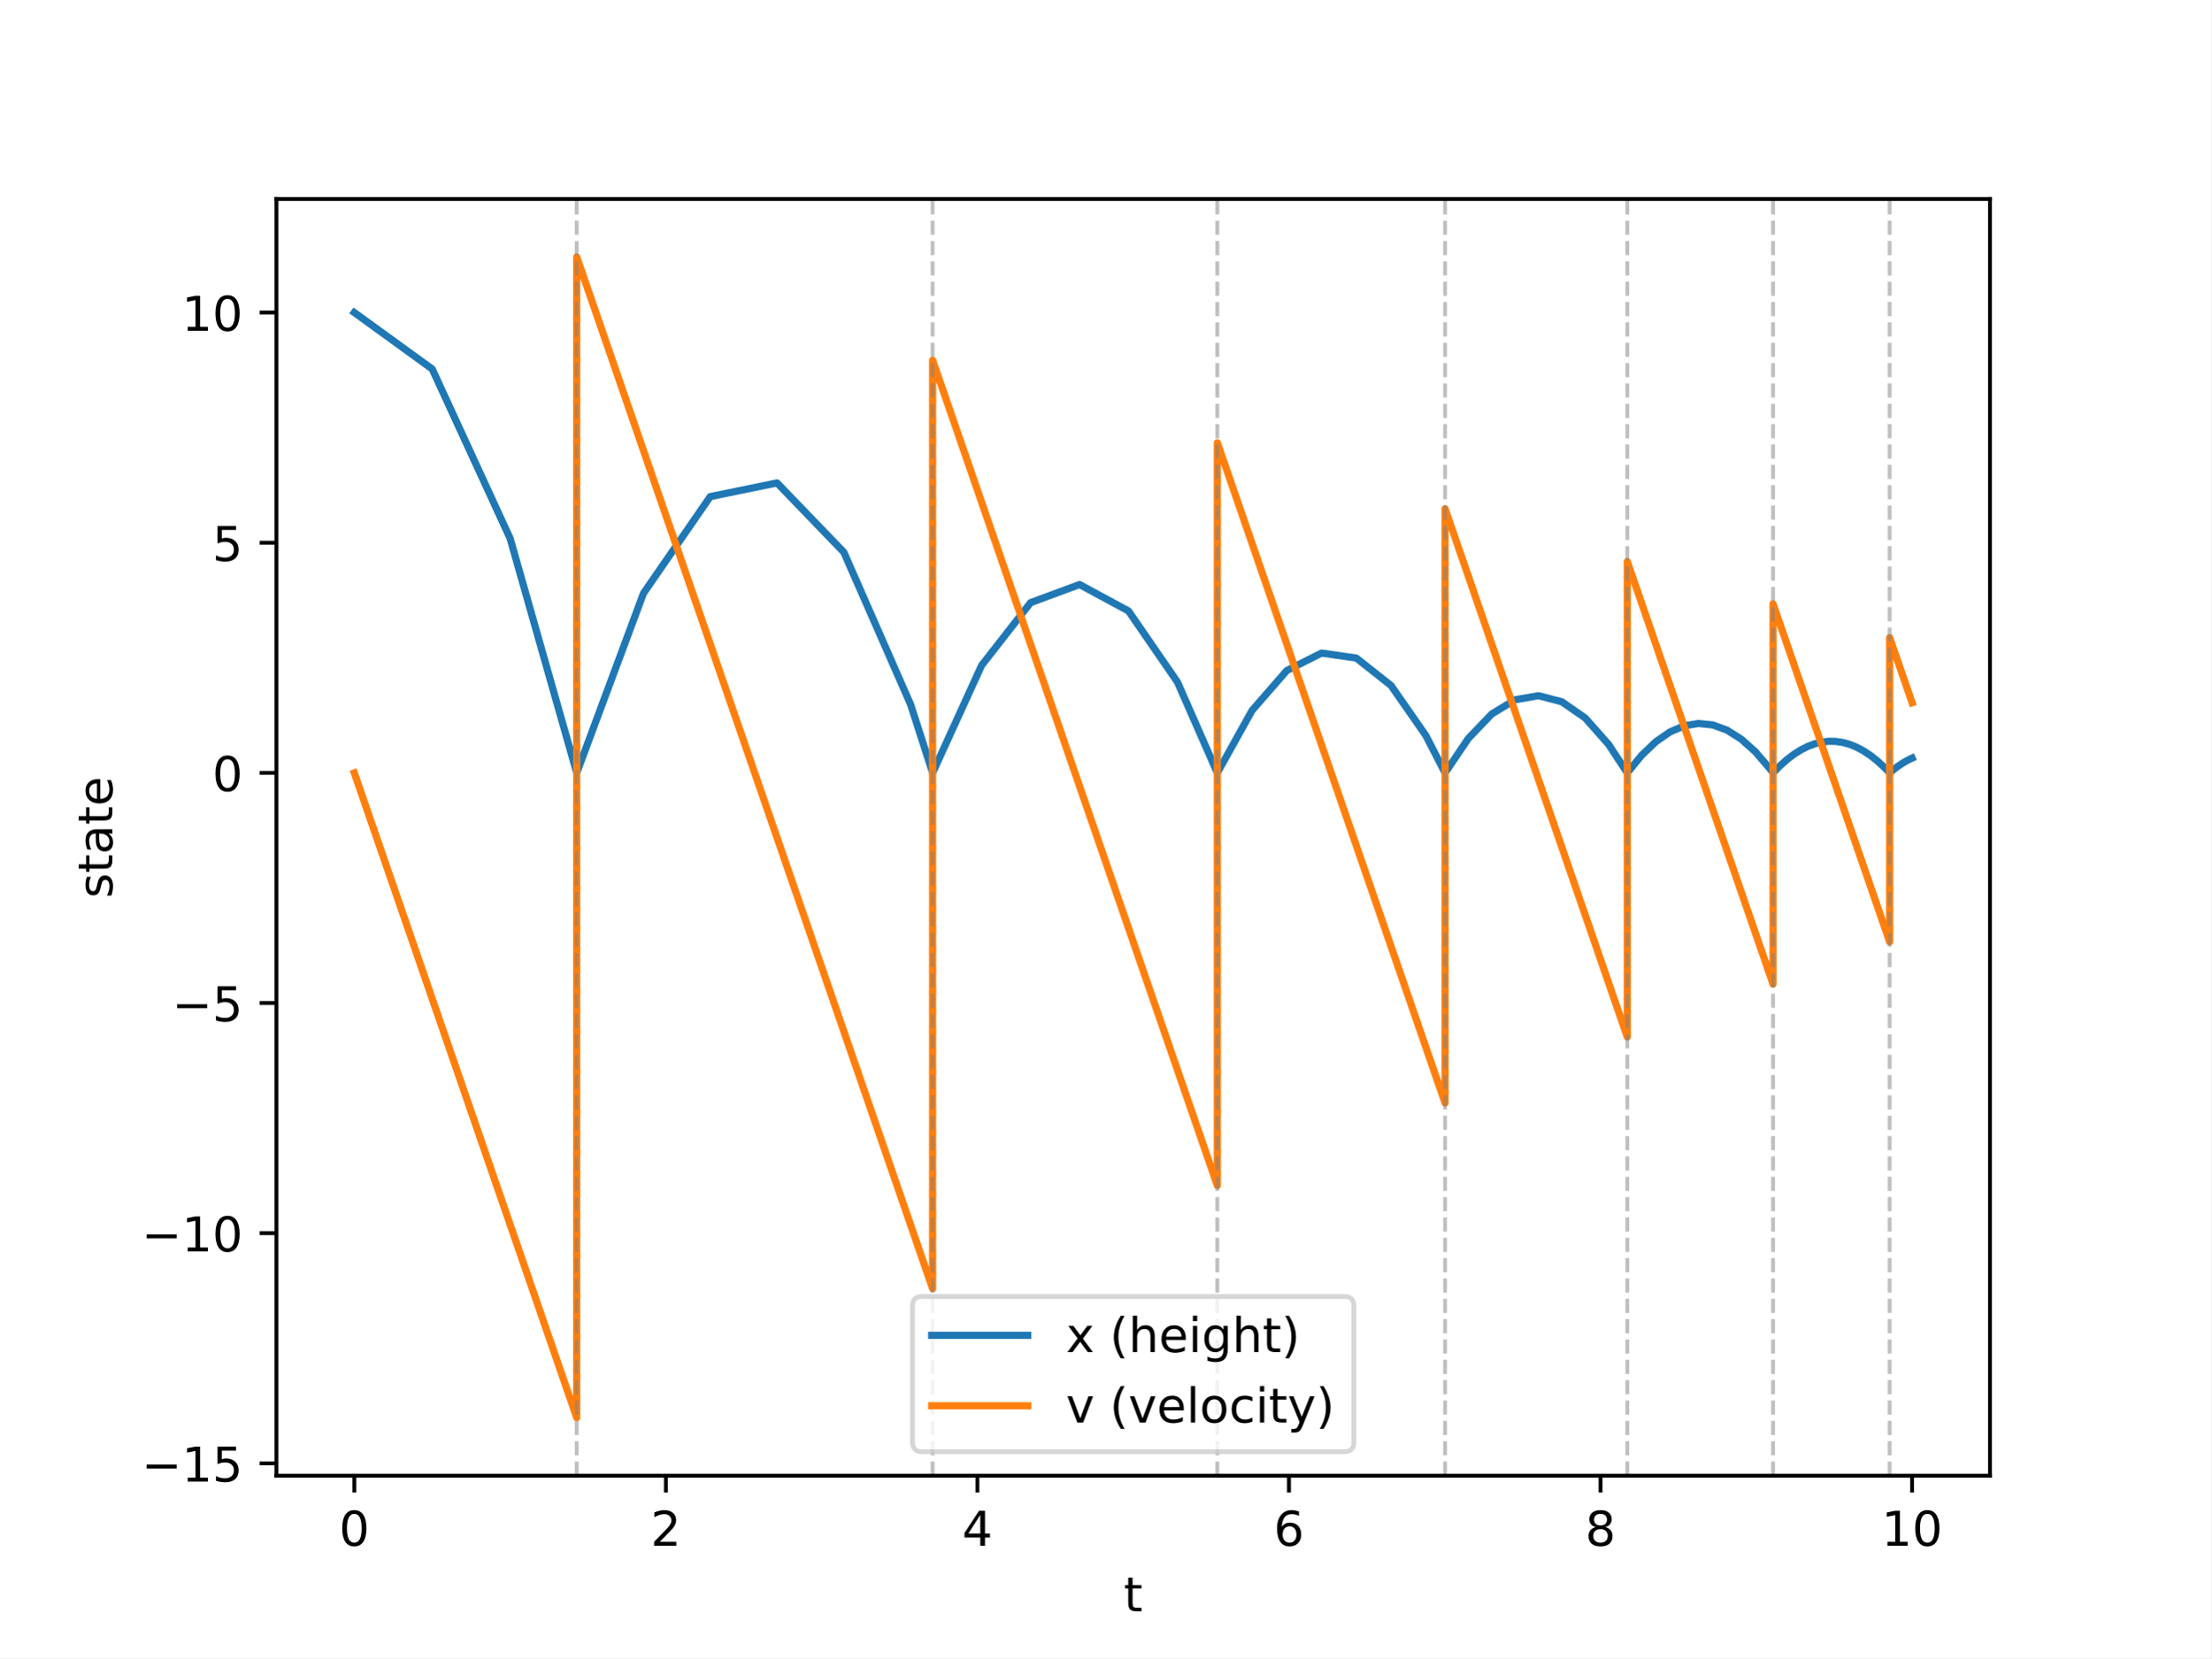
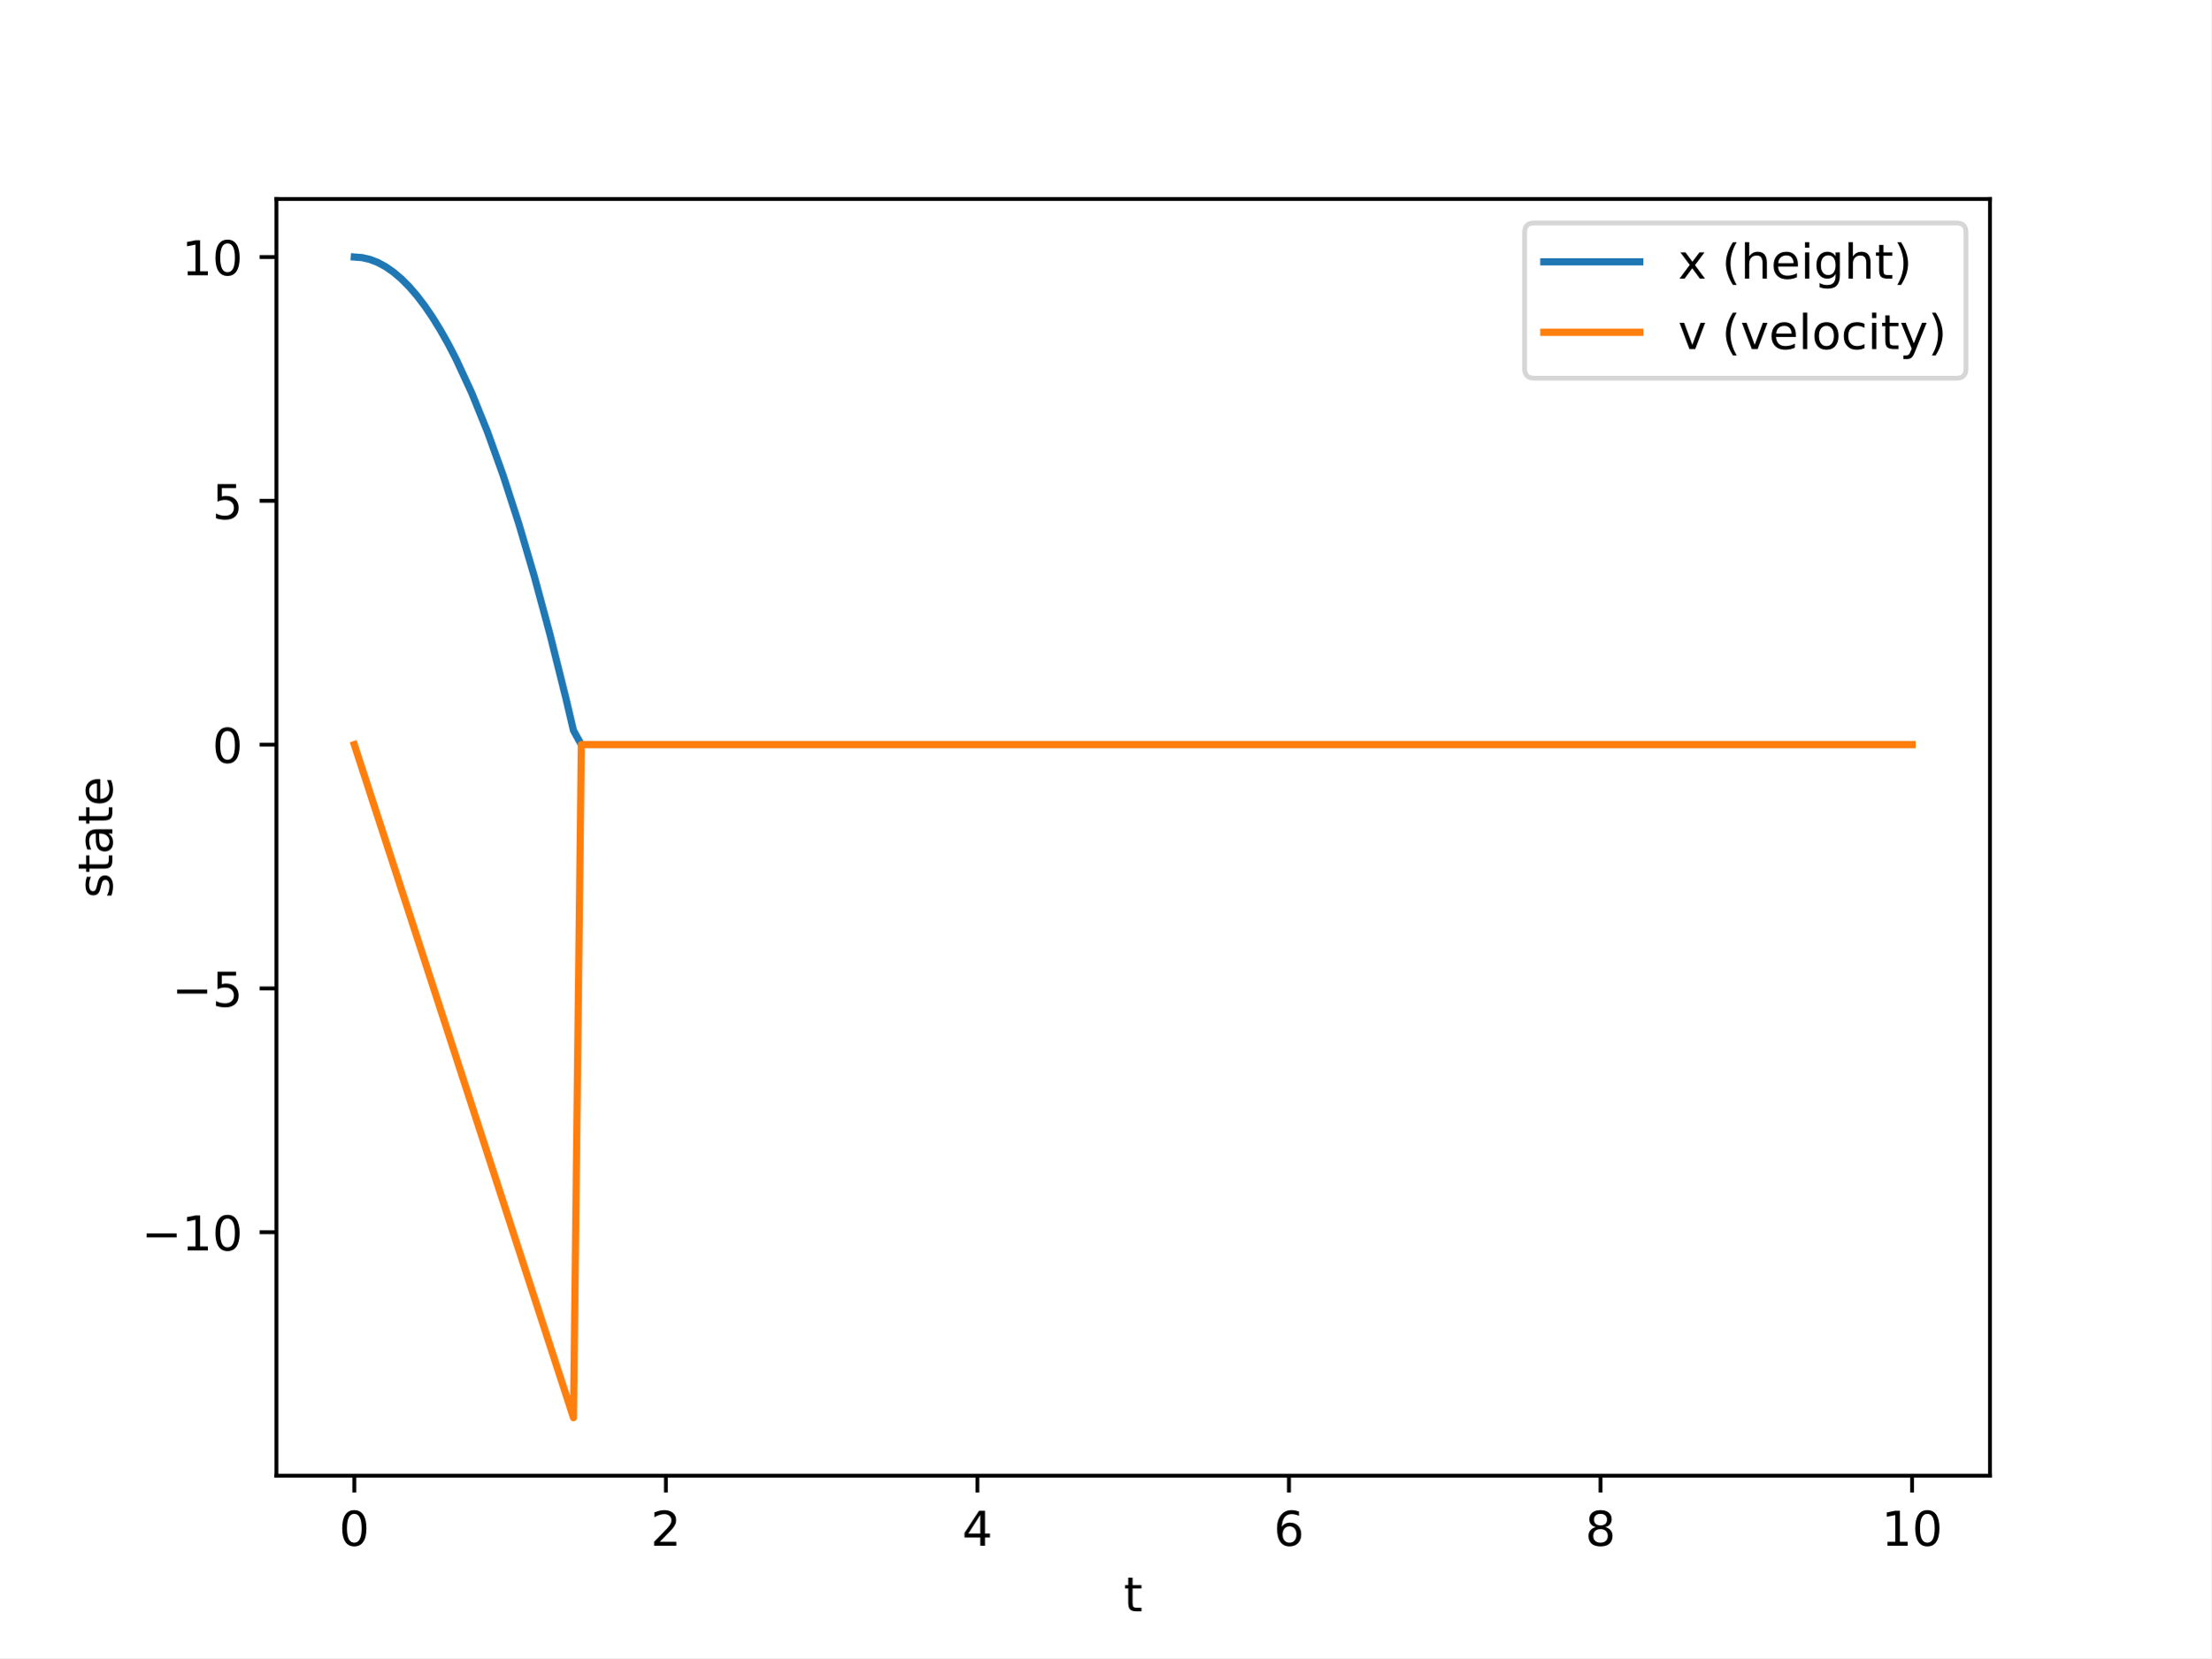
<svg xmlns="http://www.w3.org/2000/svg" xmlns:xlink="http://www.w3.org/1999/xlink" width="460.8pt" height="345.6pt" viewBox="0 0 460.8 345.6" version="1.1">
  <defs>
    <style type="text/css">*{stroke-linejoin: round; stroke-linecap: butt}</style>
  </defs>
  <g id="figure_1">
    <g id="patch_1">
      <path d="M 0 345.6  L 460.8 345.6  L 460.8 0  L 0 0  z " style="fill: #ffffff" />
    </g>
    <g id="axes_1">
      <g id="patch_2">
        <path d="M 57.6 307.584  L 414.72 307.584  L 414.72 41.472  L 57.6 41.472  z " style="fill: #ffffff" />
      </g>
      <g id="matplotlib.axis_1">
        <g id="xtick_1">
          <g id="line2d_1">
            <defs>
-               <path id="m6d9787c203" d="M 0 0  L 0 3.5  " style="stroke: #000000; stroke-width: 0.8" />
-             </defs>
-             <g>
-               <use xlink:href="#m6d9787c203" x="73.833" y="307.584" style="stroke: #000000; stroke-width: 0.8" />
+               <path id="m7a93eab986" d="M 0 0  L 0 3.5  " style="stroke: #000000; stroke-width: 0.8" />
+             </defs>
+             <g>
+               <use xlink:href="#m7a93eab986" x="73.833" y="307.584" style="stroke: #000000; stroke-width: 0.8" />
            </g>
          </g>
          <g id="text_1">
            <g transform="translate(70.65148 322.1824) scale(0.1 -0.1)">
              <defs>
                <path id="DejaVuSans-30" d="M 2034 4250  Q 1547 4250 1301 3770  Q 1056 3291 1056 2328  Q 1056 1369 1301 889  Q 1547 409 2034 409  Q 2525 409 2770 889  Q 3016 1369 3016 2328  Q 3016 3291 2770 3770  Q 2525 4250 2034 4250  z M 2034 4750  Q 2819 4750 3233 4129  Q 3647 3509 3647 2328  Q 3647 1150 3233 529  Q 2819 -91 2034 -91  Q 1250 -91 836 529  Q 422 1150 422 2328  Q 422 3509 836 4129  Q 1250 4750 2034 4750  z " transform="scale(0.015625)" />
              </defs>
              <use xlink:href="#DejaVuSans-30" />
            </g>
          </g>
        </g>
        <g id="xtick_2">
          <g id="line2d_2">
            <g>
-               <use xlink:href="#m6d9787c203" x="138.764" y="307.584" style="stroke: #000000; stroke-width: 0.8" />
+               <use xlink:href="#m7a93eab986" x="138.764" y="307.584" style="stroke: #000000; stroke-width: 0.8" />
            </g>
          </g>
          <g id="text_2">
            <g transform="translate(135.5824 322.1824) scale(0.1 -0.1)">
              <defs>
                <path id="DejaVuSans-32" d="M 1228 531  L 3431 531  L 3431 0  L 469 0  L 469 531  Q 828 903 1448 1529  Q 2069 2156 2228 2338  Q 2531 2678 2651 2914  Q 2772 3150 2772 3378  Q 2772 3750 2511 3984  Q 2250 4219 1831 4219  Q 1534 4219 1204 4116  Q 875 4013 500 3803  L 500 4441  Q 881 4594 1212 4672  Q 1544 4750 1819 4750  Q 2544 4750 2975 4387  Q 3406 4025 3406 3419  Q 3406 3131 3298 2873  Q 3191 2616 2906 2266  Q 2828 2175 2409 1742  Q 1991 1309 1228 531  z " transform="scale(0.015625)" />
              </defs>
              <use xlink:href="#DejaVuSans-32" />
            </g>
          </g>
        </g>
        <g id="xtick_3">
          <g id="line2d_3">
            <g>
-               <use xlink:href="#m6d9787c203" x="203.695" y="307.584" style="stroke: #000000; stroke-width: 0.8" />
+               <use xlink:href="#m7a93eab986" x="203.695" y="307.584" style="stroke: #000000; stroke-width: 0.8" />
            </g>
          </g>
          <g id="text_3">
            <g transform="translate(200.5133 322.1824) scale(0.1 -0.1)">
              <defs>
                <path id="DejaVuSans-34" d="M 2419 4116  L 825 1625  L 2419 1625  L 2419 4116  z M 2253 4666  L 3047 4666  L 3047 1625  L 3713 1625  L 3713 1100  L 3047 1100  L 3047 0  L 2419 0  L 2419 1100  L 313 1100  L 313 1709  L 2253 4666  z " transform="scale(0.015625)" />
              </defs>
              <use xlink:href="#DejaVuSans-34" />
            </g>
          </g>
        </g>
        <g id="xtick_4">
          <g id="line2d_4">
            <g>
-               <use xlink:href="#m6d9787c203" x="268.625" y="307.584" style="stroke: #000000; stroke-width: 0.8" />
+               <use xlink:href="#m7a93eab986" x="268.625" y="307.584" style="stroke: #000000; stroke-width: 0.8" />
            </g>
          </g>
          <g id="text_4">
            <g transform="translate(265.4442 322.1824) scale(0.1 -0.1)">
              <defs>
                <path id="DejaVuSans-36" d="M 2113 2584  Q 1688 2584 1439 2293  Q 1191 2003 1191 1497  Q 1191 994 1439 701  Q 1688 409 2113 409  Q 2538 409 2786 701  Q 3034 994 3034 1497  Q 3034 2003 2786 2293  Q 2538 2584 2113 2584  z M 3366 4563  L 3366 3988  Q 3128 4100 2886 4159  Q 2644 4219 2406 4219  Q 1781 4219 1451 3797  Q 1122 3375 1075 2522  Q 1259 2794 1537 2939  Q 1816 3084 2150 3084  Q 2853 3084 3261 2657  Q 3669 2231 3669 1497  Q 3669 778 3244 343  Q 2819 -91 2113 -91  Q 1303 -91 875 529  Q 447 1150 447 2328  Q 447 3434 972 4092  Q 1497 4750 2381 4750  Q 2619 4750 2861 4703  Q 3103 4656 3366 4563  z " transform="scale(0.015625)" />
              </defs>
              <use xlink:href="#DejaVuSans-36" />
            </g>
          </g>
        </g>
        <g id="xtick_5">
          <g id="line2d_5">
            <g>
-               <use xlink:href="#m6d9787c203" x="333.556" y="307.584" style="stroke: #000000; stroke-width: 0.8" />
+               <use xlink:href="#m7a93eab986" x="333.556" y="307.584" style="stroke: #000000; stroke-width: 0.8" />
            </g>
          </g>
          <g id="text_5">
            <g transform="translate(330.3751 322.1824) scale(0.1 -0.1)">
              <defs>
                <path id="DejaVuSans-38" d="M 2034 2216  Q 1584 2216 1326 1975  Q 1069 1734 1069 1313  Q 1069 891 1326 650  Q 1584 409 2034 409  Q 2484 409 2743 651  Q 3003 894 3003 1313  Q 3003 1734 2745 1975  Q 2488 2216 2034 2216  z M 1403 2484  Q 997 2584 770 2862  Q 544 3141 544 3541  Q 544 4100 942 4425  Q 1341 4750 2034 4750  Q 2731 4750 3128 4425  Q 3525 4100 3525 3541  Q 3525 3141 3298 2862  Q 3072 2584 2669 2484  Q 3125 2378 3379 2068  Q 3634 1759 3634 1313  Q 3634 634 3220 271  Q 2806 -91 2034 -91  Q 1263 -91 848 271  Q 434 634 434 1313  Q 434 1759 690 2068  Q 947 2378 1403 2484  z M 1172 3481  Q 1172 3119 1398 2916  Q 1625 2713 2034 2713  Q 2441 2713 2670 2916  Q 2900 3119 2900 3481  Q 2900 3844 2670 4047  Q 2441 4250 2034 4250  Q 1625 4250 1398 4047  Q 1172 3844 1172 3481  z " transform="scale(0.015625)" />
              </defs>
              <use xlink:href="#DejaVuSans-38" />
            </g>
          </g>
        </g>
        <g id="xtick_6">
          <g id="line2d_6">
            <g>
-               <use xlink:href="#m6d9787c203" x="398.487" y="307.584" style="stroke: #000000; stroke-width: 0.8" />
+               <use xlink:href="#m7a93eab986" x="398.487" y="307.584" style="stroke: #000000; stroke-width: 0.8" />
            </g>
          </g>
          <g id="text_6">
            <g transform="translate(392.1248 322.1824) scale(0.1 -0.1)">
              <defs>
                <path id="DejaVuSans-31" d="M 794 531  L 1825 531  L 1825 4091  L 703 3866  L 703 4441  L 1819 4666  L 2450 4666  L 2450 531  L 3481 531  L 3481 0  L 794 0  L 794 531  z " transform="scale(0.015625)" />
              </defs>
              <use xlink:href="#DejaVuSans-31" />
              <use xlink:href="#DejaVuSans-30" transform="translate(63.62305 0)" />
            </g>
          </g>
        </g>
        <g id="text_7">
          <g transform="translate(234.1998 335.8606) scale(0.1 -0.1)">
            <defs>
              <path id="DejaVuSans-74" d="M 1172 4494  L 1172 3500  L 2356 3500  L 2356 3053  L 1172 3053  L 1172 1153  Q 1172 725 1289 603  Q 1406 481 1766 481  L 2356 481  L 2356 0  L 1766 0  Q 1100 0 847 248  Q 594 497 594 1153  L 594 3053  L 172 3053  L 172 3500  L 594 3500  L 594 4494  L 1172 4494  z " transform="scale(0.015625)" />
            </defs>
            <use xlink:href="#DejaVuSans-74" />
          </g>
        </g>
      </g>
      <g id="matplotlib.axis_2">
        <g id="ytick_1">
          <g id="line2d_7">
            <defs>
-               <path id="m7ce1ac2d37" d="M 0 0  L -3.5 0  " style="stroke: #000000; stroke-width: 0.8" />
-             </defs>
-             <g>
-               <use xlink:href="#m7ce1ac2d37" x="57.6" y="305.015" style="stroke: #000000; stroke-width: 0.8" />
+               <path id="m82275afed5" d="M 0 0  L -3.5 0  " style="stroke: #000000; stroke-width: 0.8" />
+             </defs>
+             <g>
+               <use xlink:href="#m82275afed5" x="57.6" y="256.836" style="stroke: #000000; stroke-width: 0.8" />
            </g>
          </g>
          <g id="text_8">
-             <g transform="translate(29.49531 308.8138) scale(0.1 -0.1)">
+             <g transform="translate(29.49531 260.6356) scale(0.1 -0.1)">
              <defs>
                <path id="DejaVuSans-2212" d="M 678 2272  L 4684 2272  L 4684 1741  L 678 1741  L 678 2272  z " transform="scale(0.015625)" />
-                 <path id="DejaVuSans-35" d="M 691 4666  L 3169 4666  L 3169 4134  L 1269 4134  L 1269 2991  Q 1406 3038 1543 3061  Q 1681 3084 1819 3084  Q 2600 3084 3056 2656  Q 3513 2228 3513 1497  Q 3513 744 3044 326  Q 2575 -91 1722 -91  Q 1428 -91 1123 -41  Q 819 9 494 109  L 494 744  Q 775 591 1075 516  Q 1375 441 1709 441  Q 2250 441 2565 725  Q 2881 1009 2881 1497  Q 2881 1984 2565 2268  Q 2250 2553 1709 2553  Q 1456 2553 1204 2497  Q 953 2441 691 2322  L 691 4666  z " transform="scale(0.015625)" />
-               </defs>
-               <use xlink:href="#DejaVuSans-2212" />
-               <use xlink:href="#DejaVuSans-31" transform="translate(83.78906 0)" />
-               <use xlink:href="#DejaVuSans-35" transform="translate(147.4121 0)" />
-             </g>
-           </g>
-         </g>
-         <g id="ytick_2">
-           <g id="line2d_8">
-             <g>
-               <use xlink:href="#m7ce1ac2d37" x="57.6" y="257.039" style="stroke: #000000; stroke-width: 0.8" />
-             </g>
-           </g>
-           <g id="text_9">
-             <g transform="translate(29.49531 260.8383) scale(0.1 -0.1)">
+               </defs>
              <use xlink:href="#DejaVuSans-2212" />
              <use xlink:href="#DejaVuSans-31" transform="translate(83.78906 0)" />
              <use xlink:href="#DejaVuSans-30" transform="translate(147.4121 0)" />
            </g>
          </g>
        </g>
+         <g id="ytick_2">
+           <g id="line2d_8">
+             <g>
+               <use xlink:href="#m82275afed5" x="57.6" y="206.019" style="stroke: #000000; stroke-width: 0.8" />
+             </g>
+           </g>
+           <g id="text_9">
+             <g transform="translate(35.85781 209.8185) scale(0.1 -0.1)">
+               <defs>
+                 <path id="DejaVuSans-35" d="M 691 4666  L 3169 4666  L 3169 4134  L 1269 4134  L 1269 2991  Q 1406 3038 1543 3061  Q 1681 3084 1819 3084  Q 2600 3084 3056 2656  Q 3513 2228 3513 1497  Q 3513 744 3044 326  Q 2575 -91 1722 -91  Q 1428 -91 1123 -41  Q 819 9 494 109  L 494 744  Q 775 591 1075 516  Q 1375 441 1709 441  Q 2250 441 2565 725  Q 2881 1009 2881 1497  Q 2881 1984 2565 2268  Q 2250 2553 1709 2553  Q 1456 2553 1204 2497  Q 953 2441 691 2322  L 691 4666  z " transform="scale(0.015625)" />
+               </defs>
+               <use xlink:href="#DejaVuSans-2212" />
+               <use xlink:href="#DejaVuSans-35" transform="translate(83.78906 0)" />
+             </g>
+           </g>
+         </g>
        <g id="ytick_3">
          <g id="line2d_9">
            <g>
-               <use xlink:href="#m7ce1ac2d37" x="57.6" y="209.064" style="stroke: #000000; stroke-width: 0.8" />
+               <use xlink:href="#m82275afed5" x="57.6" y="155.202" style="stroke: #000000; stroke-width: 0.8" />
            </g>
          </g>
          <g id="text_10">
-             <g transform="translate(35.85781 212.8627) scale(0.1 -0.1)">
-               <use xlink:href="#DejaVuSans-2212" />
-               <use xlink:href="#DejaVuSans-35" transform="translate(83.78906 0)" />
+             <g transform="translate(44.2375 159.0014) scale(0.1 -0.1)">
+               <use xlink:href="#DejaVuSans-30" />
            </g>
          </g>
        </g>
        <g id="ytick_4">
          <g id="line2d_10">
            <g>
-               <use xlink:href="#m7ce1ac2d37" x="57.6" y="161.088" style="stroke: #000000; stroke-width: 0.8" />
+               <use xlink:href="#m82275afed5" x="57.6" y="104.385" style="stroke: #000000; stroke-width: 0.8" />
            </g>
          </g>
          <g id="text_11">
-             <g transform="translate(44.2375 164.8872) scale(0.1 -0.1)">
-               <use xlink:href="#DejaVuSans-30" />
+             <g transform="translate(44.2375 108.1843) scale(0.1 -0.1)">
+               <use xlink:href="#DejaVuSans-35" />
            </g>
          </g>
        </g>
        <g id="ytick_5">
          <g id="line2d_11">
            <g>
-               <use xlink:href="#m7ce1ac2d37" x="57.6" y="113.112" style="stroke: #000000; stroke-width: 0.8" />
+               <use xlink:href="#m82275afed5" x="57.6" y="53.568" style="stroke: #000000; stroke-width: 0.8" />
            </g>
          </g>
          <g id="text_12">
-             <g transform="translate(44.2375 116.9117) scale(0.1 -0.1)">
-               <use xlink:href="#DejaVuSans-35" />
-             </g>
-           </g>
-         </g>
-         <g id="ytick_6">
-           <g id="line2d_12">
-             <g>
-               <use xlink:href="#m7ce1ac2d37" x="57.6" y="65.137" style="stroke: #000000; stroke-width: 0.8" />
-             </g>
-           </g>
-           <g id="text_13">
-             <g transform="translate(37.875 68.93616) scale(0.1 -0.1)">
+             <g transform="translate(37.875 57.36722) scale(0.1 -0.1)">
              <use xlink:href="#DejaVuSans-31" />
              <use xlink:href="#DejaVuSans-30" transform="translate(63.62305 0)" />
            </g>
          </g>
        </g>
-         <g id="text_14">
+         <g id="text_13">
          <g transform="translate(23.41562 187.1936) rotate(-90) scale(0.1 -0.1)">
            <defs>
              <path id="DejaVuSans-73" d="M 2834 3397  L 2834 2853  Q 2591 2978 2328 3040  Q 2066 3103 1784 3103  Q 1356 3103 1142 2972  Q 928 2841 928 2578  Q 928 2378 1081 2264  Q 1234 2150 1697 2047  L 1894 2003  Q 2506 1872 2764 1633  Q 3022 1394 3022 966  Q 3022 478 2636 193  Q 2250 -91 1575 -91  Q 1294 -91 989 -36  Q 684 19 347 128  L 347 722  Q 666 556 975 473  Q 1284 391 1588 391  Q 1994 391 2212 530  Q 2431 669 2431 922  Q 2431 1156 2273 1281  Q 2116 1406 1581 1522  L 1381 1569  Q 847 1681 609 1914  Q 372 2147 372 2553  Q 372 3047 722 3315  Q 1072 3584 1716 3584  Q 2034 3584 2315 3537  Q 2597 3491 2834 3397  z " transform="scale(0.015625)" />
              <path id="DejaVuSans-61" d="M 2194 1759  Q 1497 1759 1228 1600  Q 959 1441 959 1056  Q 959 750 1161 570  Q 1363 391 1709 391  Q 2188 391 2477 730  Q 2766 1069 2766 1631  L 2766 1759  L 2194 1759  z M 3341 1997  L 3341 0  L 2766 0  L 2766 531  Q 2569 213 2275 61  Q 1981 -91 1556 -91  Q 1019 -91 701 211  Q 384 513 384 1019  Q 384 1609 779 1909  Q 1175 2209 1959 2209  L 2766 2209  L 2766 2266  Q 2766 2663 2505 2880  Q 2244 3097 1772 3097  Q 1472 3097 1187 3025  Q 903 2953 641 2809  L 641 3341  Q 956 3463 1253 3523  Q 1550 3584 1831 3584  Q 2591 3584 2966 3190  Q 3341 2797 3341 1997  z " transform="scale(0.015625)" />
              <path id="DejaVuSans-65" d="M 3597 1894  L 3597 1613  L 953 1613  Q 991 1019 1311 708  Q 1631 397 2203 397  Q 2534 397 2845 478  Q 3156 559 3463 722  L 3463 178  Q 3153 47 2828 -22  Q 2503 -91 2169 -91  Q 1331 -91 842 396  Q 353 884 353 1716  Q 353 2575 817 3079  Q 1281 3584 2069 3584  Q 2775 3584 3186 3129  Q 3597 2675 3597 1894  z M 3022 2063  Q 3016 2534 2758 2815  Q 2500 3097 2075 3097  Q 1594 3097 1305 2825  Q 1016 2553 972 2059  L 3022 2063  z " transform="scale(0.015625)" />
            </defs>
            <use xlink:href="#DejaVuSans-73" />
            <use xlink:href="#DejaVuSans-74" transform="translate(52.09961 0)" />
            <use xlink:href="#DejaVuSans-61" transform="translate(91.30859 0)" />
            <use xlink:href="#DejaVuSans-74" transform="translate(152.5879 0)" />
            <use xlink:href="#DejaVuSans-65" transform="translate(191.7969 0)" />
          </g>
        </g>
      </g>
+       <g id="line2d_12">
+         <path d="M 73.833 53.568  L 75.464 53.694  L 77.096 54.072  L 78.727 54.701  L 80.358 55.582  L 81.99 56.715  L 83.621 58.1  L 85.253 59.736  L 86.884 61.625  L 88.516 63.765  L 90.147 66.156  L 91.778 68.8  L 93.41 71.695  L 95.041 74.843  L 98.304 81.892  L 101.567 89.949  L 104.83 99.012  L 108.093 109.083  L 111.356 120.161  L 114.618 132.246  L 117.881 145.338  L 119.513 152.262  L 121.144 155.202  L 398.487 155.202  L 398.487 155.202  " clip-path="url(#p7577a33e2e)" style="fill: none; stroke: #1f77b4; stroke-width: 1.5; stroke-linecap: square" />
+       </g>
      <g id="line2d_13">
-         <path d="M 73.833 65.137  L 90.065 76.903  L 106.298 112.201  L 120.188 161.088  L 120.188 161.088  L 134.103 123.651  L 148.018 103.504  L 161.933 100.65  L 175.848 115.087  L 189.763 146.816  L 194.357 161.088  L 194.357 161.088  L 204.564 138.699  L 214.77 125.612  L 224.977 121.828  L 235.183 127.348  L 245.39 142.17  L 253.692 161.088  L 253.692 161.088  L 260.931 148.084  L 268.171 139.76  L 275.411 136.118  L 282.651 137.156  L 289.89 142.875  L 297.13 153.274  L 301.159 161.088  L 301.159 161.088  L 306.025 153.895  L 310.891 148.815  L 315.758 145.851  L 320.624 145.002  L 325.491 146.268  L 330.357 149.648  L 335.224 155.144  L 339.132 161.088  L 339.132 161.088  L 342.099 157.456  L 345.067 154.611  L 348.035 152.551  L 351.003 151.279  L 353.971 150.793  L 356.938 151.093  L 359.906 152.18  L 362.874 154.054  L 365.842 156.714  L 368.809 160.161  L 369.509 161.088  L 369.509 161.088  L 370.958 159.61  L 372.407 158.319  L 373.856 157.216  L 375.305 156.3  L 376.754 155.571  L 378.203 155.03  L 379.652 154.676  L 381.1 154.51  L 382.549 154.531  L 383.998 154.74  L 385.447 155.137  L 386.896 155.72  L 388.345 156.492  L 389.794 157.45  L 391.243 158.597  L 392.692 159.93  L 393.81 161.088  L 393.81 161.088  L 394.044 160.888  L 394.278 160.692  L 394.512 160.502  L 394.746 160.316  L 394.979 160.135  L 395.213 159.959  L 395.447 159.787  L 395.681 159.621  L 395.915 159.46  L 396.149 159.303  L 396.383 159.151  L 396.616 159.004  L 396.85 158.862  L 397.084 158.725  L 397.318 158.593  L 397.552 158.466  L 397.786 158.343  L 398.02 158.226  L 398.253 158.113  L 398.487 158.006  " clip-path="url(#p38fd059a2d)" style="fill: none; stroke: #1f77b4; stroke-width: 1.5; stroke-linecap: square" />
-       </g>
-       <g id="line2d_14">
-         <path d="M 73.833 161.088  L 90.065 208.152  L 106.298 255.216  L 120.188 295.488  L 120.188 53.568  L 134.103 93.912  L 148.018 134.256  L 161.933 174.6  L 175.848 214.944  L 189.763 255.288  L 194.357 268.607  L 194.357 75.072  L 204.564 104.665  L 214.77 134.257  L 224.977 163.849  L 235.183 193.441  L 245.39 223.033  L 253.692 247.103  L 253.692 92.276  L 260.931 113.267  L 268.171 134.257  L 275.411 155.248  L 282.651 176.238  L 289.89 197.229  L 297.13 218.219  L 301.159 229.899  L 301.159 106.039  L 306.025 120.149  L 310.891 134.258  L 315.758 148.367  L 320.624 162.477  L 325.491 176.586  L 330.357 190.696  L 335.224 204.805  L 339.132 216.135  L 339.132 117.05  L 342.099 125.655  L 345.067 134.259  L 348.035 142.864  L 351.003 151.468  L 353.971 160.073  L 356.938 168.677  L 359.906 177.282  L 362.874 185.887  L 365.842 194.491  L 368.809 203.096  L 369.509 205.125  L 369.509 125.859  L 370.958 130.06  L 372.407 134.26  L 373.856 138.461  L 375.305 142.662  L 376.754 146.863  L 378.203 151.064  L 379.652 155.265  L 381.1 159.466  L 382.549 163.666  L 383.998 167.867  L 385.447 172.068  L 386.896 176.269  L 388.345 180.47  L 389.794 184.671  L 391.243 188.872  L 392.692 193.072  L 393.81 196.315  L 393.81 132.906  L 394.044 133.584  L 394.278 134.262  L 394.512 134.94  L 394.746 135.618  L 394.979 136.296  L 395.213 136.974  L 395.447 137.652  L 395.681 138.33  L 395.915 139.008  L 396.149 139.686  L 396.383 140.365  L 396.616 141.043  L 396.85 141.721  L 397.084 142.399  L 397.318 143.077  L 397.552 143.755  L 397.786 144.433  L 398.02 145.111  L 398.253 145.789  L 398.487 146.467  " clip-path="url(#p38fd059a2d)" style="fill: none; stroke: #ff7f0e; stroke-width: 1.5; stroke-linecap: square" />
-       </g>
-       <g id="line2d_15">
-         <path d="M 120.188 307.584  L 120.188 41.472  " clip-path="url(#p38fd059a2d)" style="fill: none; stroke-dasharray: 2.96,1.28; stroke-dashoffset: 0; stroke: #808080; stroke-opacity: 0.5; stroke-width: 0.8" />
-       </g>
-       <g id="line2d_16">
-         <path d="M 194.357 307.584  L 194.357 41.472  " clip-path="url(#p38fd059a2d)" style="fill: none; stroke-dasharray: 2.96,1.28; stroke-dashoffset: 0; stroke: #808080; stroke-opacity: 0.5; stroke-width: 0.8" />
-       </g>
-       <g id="line2d_17">
-         <path d="M 253.692 307.584  L 253.692 41.472  " clip-path="url(#p38fd059a2d)" style="fill: none; stroke-dasharray: 2.96,1.28; stroke-dashoffset: 0; stroke: #808080; stroke-opacity: 0.5; stroke-width: 0.8" />
-       </g>
-       <g id="line2d_18">
-         <path d="M 301.159 307.584  L 301.159 41.472  " clip-path="url(#p38fd059a2d)" style="fill: none; stroke-dasharray: 2.96,1.28; stroke-dashoffset: 0; stroke: #808080; stroke-opacity: 0.5; stroke-width: 0.8" />
-       </g>
-       <g id="line2d_19">
-         <path d="M 339.132 307.584  L 339.132 41.472  " clip-path="url(#p38fd059a2d)" style="fill: none; stroke-dasharray: 2.96,1.28; stroke-dashoffset: 0; stroke: #808080; stroke-opacity: 0.5; stroke-width: 0.8" />
-       </g>
-       <g id="line2d_20">
-         <path d="M 369.509 307.584  L 369.509 41.472  " clip-path="url(#p38fd059a2d)" style="fill: none; stroke-dasharray: 2.96,1.28; stroke-dashoffset: 0; stroke: #808080; stroke-opacity: 0.5; stroke-width: 0.8" />
-       </g>
-       <g id="line2d_21">
-         <path d="M 393.81 307.584  L 393.81 41.472  " clip-path="url(#p38fd059a2d)" style="fill: none; stroke-dasharray: 2.96,1.28; stroke-dashoffset: 0; stroke: #808080; stroke-opacity: 0.5; stroke-width: 0.8" />
+         <path d="M 73.833 155.202  L 119.513 295.488  L 121.144 155.202  L 398.487 155.202  L 398.487 155.202  " clip-path="url(#p7577a33e2e)" style="fill: none; stroke: #ff7f0e; stroke-width: 1.5; stroke-linecap: square" />
      </g>
      <g id="patch_3">
        <path d="M 57.6 307.584  L 57.6 41.472  " style="fill: none; stroke: #000000; stroke-width: 0.8; stroke-linejoin: miter; stroke-linecap: square" />
      </g>
      <g id="patch_4">
        <path d="M 414.72 307.584  L 414.72 41.472  " style="fill: none; stroke: #000000; stroke-width: 0.8; stroke-linejoin: miter; stroke-linecap: square" />
      </g>
      <g id="patch_5">
        <path d="M 57.6 307.584  L 414.72 307.584  " style="fill: none; stroke: #000000; stroke-width: 0.8; stroke-linejoin: miter; stroke-linecap: square" />
      </g>
      <g id="patch_6">
        <path d="M 57.6 41.472  L 414.72 41.472  " style="fill: none; stroke: #000000; stroke-width: 0.8; stroke-linejoin: miter; stroke-linecap: square" />
      </g>
      <g id="legend_1">
        <g id="patch_7">
-           <path d="M 192.168 302.584  L 280.152 302.584  Q 282.152 302.584 282.152 300.584  L 282.152 272.228  Q 282.152 270.228 280.152 270.228  L 192.168 270.228  Q 190.168 270.228 190.168 272.228  L 190.168 300.584  Q 190.168 302.584 192.168 302.584  z " style="fill: #ffffff; opacity: 0.8; stroke: #cccccc; stroke-linejoin: miter" />
-         </g>
-         <g id="line2d_22">
-           <path d="M 194.168 278.326  L 204.168 278.326  L 214.168 278.326  " style="fill: none; stroke: #1f77b4; stroke-width: 1.5; stroke-linecap: square" />
-         </g>
-         <g id="text_15">
-           <g transform="translate(222.1678 281.8262) scale(0.1 -0.1)">
+           <path d="M 319.736 78.828  L 407.72 78.828  Q 409.72 78.828 409.72 76.828  L 409.72 48.472  Q 409.72 46.472 407.72 46.472  L 319.736 46.472  Q 317.736 46.472 317.736 48.472  L 317.736 76.828  Q 317.736 78.828 319.736 78.828  z " style="fill: #ffffff; opacity: 0.8; stroke: #cccccc; stroke-linejoin: miter" />
+         </g>
+         <g id="line2d_14">
+           <path d="M 321.736 54.57  L 331.736 54.57  L 341.736 54.57  " style="fill: none; stroke: #1f77b4; stroke-width: 1.5; stroke-linecap: square" />
+         </g>
+         <g id="text_14">
+           <g transform="translate(349.7356 58.07044) scale(0.1 -0.1)">
            <defs>
              <path id="DejaVuSans-78" d="M 3513 3500  L 2247 1797  L 3578 0  L 2900 0  L 1881 1375  L 863 0  L 184 0  L 1544 1831  L 300 3500  L 978 3500  L 1906 2253  L 2834 3500  L 3513 3500  z " transform="scale(0.015625)" />
              <path id="DejaVuSans-20" transform="scale(0.015625)" />
              <path id="DejaVuSans-28" d="M 1984 4856  Q 1566 4138 1362 3434  Q 1159 2731 1159 2009  Q 1159 1288 1364 580  Q 1569 -128 1984 -844  L 1484 -844  Q 1016 -109 783 600  Q 550 1309 550 2009  Q 550 2706 781 3412  Q 1013 4119 1484 4856  L 1984 4856  z " transform="scale(0.015625)" />
              <path id="DejaVuSans-68" d="M 3513 2113  L 3513 0  L 2938 0  L 2938 2094  Q 2938 2591 2744 2837  Q 2550 3084 2163 3084  Q 1697 3084 1428 2787  Q 1159 2491 1159 1978  L 1159 0  L 581 0  L 581 4863  L 1159 4863  L 1159 2956  Q 1366 3272 1645 3428  Q 1925 3584 2291 3584  Q 2894 3584 3203 3211  Q 3513 2838 3513 2113  z " transform="scale(0.015625)" />
              <path id="DejaVuSans-69" d="M 603 3500  L 1178 3500  L 1178 0  L 603 0  L 603 3500  z M 603 4863  L 1178 4863  L 1178 4134  L 603 4134  L 603 4863  z " transform="scale(0.015625)" />
              <path id="DejaVuSans-67" d="M 2906 1791  Q 2906 2416 2648 2759  Q 2391 3103 1925 3103  Q 1463 3103 1205 2759  Q 947 2416 947 1791  Q 947 1169 1205 825  Q 1463 481 1925 481  Q 2391 481 2648 825  Q 2906 1169 2906 1791  z M 3481 434  Q 3481 -459 3084 -895  Q 2688 -1331 1869 -1331  Q 1566 -1331 1297 -1286  Q 1028 -1241 775 -1147  L 775 -588  Q 1028 -725 1275 -790  Q 1522 -856 1778 -856  Q 2344 -856 2625 -561  Q 2906 -266 2906 331  L 2906 616  Q 2728 306 2450 153  Q 2172 0 1784 0  Q 1141 0 747 490  Q 353 981 353 1791  Q 353 2603 747 3093  Q 1141 3584 1784 3584  Q 2172 3584 2450 3431  Q 2728 3278 2906 2969  L 2906 3500  L 3481 3500  L 3481 434  z " transform="scale(0.015625)" />
              <path id="DejaVuSans-29" d="M 513 4856  L 1013 4856  Q 1481 4119 1714 3412  Q 1947 2706 1947 2009  Q 1947 1309 1714 600  Q 1481 -109 1013 -844  L 513 -844  Q 928 -128 1133 580  Q 1338 1288 1338 2009  Q 1338 2731 1133 3434  Q 928 4138 513 4856  z " transform="scale(0.015625)" />
            </defs>
            <use xlink:href="#DejaVuSans-78" />
            <use xlink:href="#DejaVuSans-20" transform="translate(59.17969 0)" />
            <use xlink:href="#DejaVuSans-28" transform="translate(90.9668 0)" />
            <use xlink:href="#DejaVuSans-68" transform="translate(129.9805 0)" />
            <use xlink:href="#DejaVuSans-65" transform="translate(193.3594 0)" />
            <use xlink:href="#DejaVuSans-69" transform="translate(254.8828 0)" />
            <use xlink:href="#DejaVuSans-67" transform="translate(282.666 0)" />
            <use xlink:href="#DejaVuSans-68" transform="translate(346.1426 0)" />
            <use xlink:href="#DejaVuSans-74" transform="translate(409.5215 0)" />
            <use xlink:href="#DejaVuSans-29" transform="translate(448.7305 0)" />
          </g>
        </g>
-         <g id="line2d_23">
-           <path d="M 194.168 293.004  L 204.168 293.004  L 214.168 293.004  " style="fill: none; stroke: #ff7f0e; stroke-width: 1.5; stroke-linecap: square" />
-         </g>
-         <g id="text_16">
-           <g transform="translate(222.1678 296.5043) scale(0.1 -0.1)">
+         <g id="line2d_15">
+           <path d="M 321.736 69.249  L 331.736 69.249  L 341.736 69.249  " style="fill: none; stroke: #ff7f0e; stroke-width: 1.5; stroke-linecap: square" />
+         </g>
+         <g id="text_15">
+           <g transform="translate(349.7356 72.74856) scale(0.1 -0.1)">
            <defs>
              <path id="DejaVuSans-76" d="M 191 3500  L 800 3500  L 1894 563  L 2988 3500  L 3597 3500  L 2284 0  L 1503 0  L 191 3500  z " transform="scale(0.015625)" />
              <path id="DejaVuSans-6c" d="M 603 4863  L 1178 4863  L 1178 0  L 603 0  L 603 4863  z " transform="scale(0.015625)" />
              <path id="DejaVuSans-6f" d="M 1959 3097  Q 1497 3097 1228 2736  Q 959 2375 959 1747  Q 959 1119 1226 758  Q 1494 397 1959 397  Q 2419 397 2687 759  Q 2956 1122 2956 1747  Q 2956 2369 2687 2733  Q 2419 3097 1959 3097  z M 1959 3584  Q 2709 3584 3137 3096  Q 3566 2609 3566 1747  Q 3566 888 3137 398  Q 2709 -91 1959 -91  Q 1206 -91 779 398  Q 353 888 353 1747  Q 353 2609 779 3096  Q 1206 3584 1959 3584  z " transform="scale(0.015625)" />
              <path id="DejaVuSans-63" d="M 3122 3366  L 3122 2828  Q 2878 2963 2633 3030  Q 2388 3097 2138 3097  Q 1578 3097 1268 2742  Q 959 2388 959 1747  Q 959 1106 1268 751  Q 1578 397 2138 397  Q 2388 397 2633 464  Q 2878 531 3122 666  L 3122 134  Q 2881 22 2623 -34  Q 2366 -91 2075 -91  Q 1284 -91 818 406  Q 353 903 353 1747  Q 353 2603 823 3093  Q 1294 3584 2113 3584  Q 2378 3584 2631 3529  Q 2884 3475 3122 3366  z " transform="scale(0.015625)" />
              <path id="DejaVuSans-79" d="M 2059 -325  Q 1816 -950 1584 -1140  Q 1353 -1331 966 -1331  L 506 -1331  L 506 -850  L 844 -850  Q 1081 -850 1212 -737  Q 1344 -625 1503 -206  L 1606 56  L 191 3500  L 800 3500  L 1894 763  L 2988 3500  L 3597 3500  L 2059 -325  z " transform="scale(0.015625)" />
            </defs>
            <use xlink:href="#DejaVuSans-76" />
            <use xlink:href="#DejaVuSans-20" transform="translate(59.17969 0)" />
            <use xlink:href="#DejaVuSans-28" transform="translate(90.9668 0)" />
            <use xlink:href="#DejaVuSans-76" transform="translate(129.9805 0)" />
            <use xlink:href="#DejaVuSans-65" transform="translate(189.1602 0)" />
            <use xlink:href="#DejaVuSans-6c" transform="translate(250.6836 0)" />
            <use xlink:href="#DejaVuSans-6f" transform="translate(278.4668 0)" />
            <use xlink:href="#DejaVuSans-63" transform="translate(339.6484 0)" />
            <use xlink:href="#DejaVuSans-69" transform="translate(394.6289 0)" />
            <use xlink:href="#DejaVuSans-74" transform="translate(422.4121 0)" />
            <use xlink:href="#DejaVuSans-79" transform="translate(461.6211 0)" />
            <use xlink:href="#DejaVuSans-29" transform="translate(520.8008 0)" />
          </g>
        </g>
      </g>
    </g>
  </g>
  <defs>
-     <clipPath id="p38fd059a2d">
+     <clipPath id="p7577a33e2e">
      <rect x="57.6" y="41.472" width="357.12" height="266.112" />
    </clipPath>
  </defs>
</svg>
